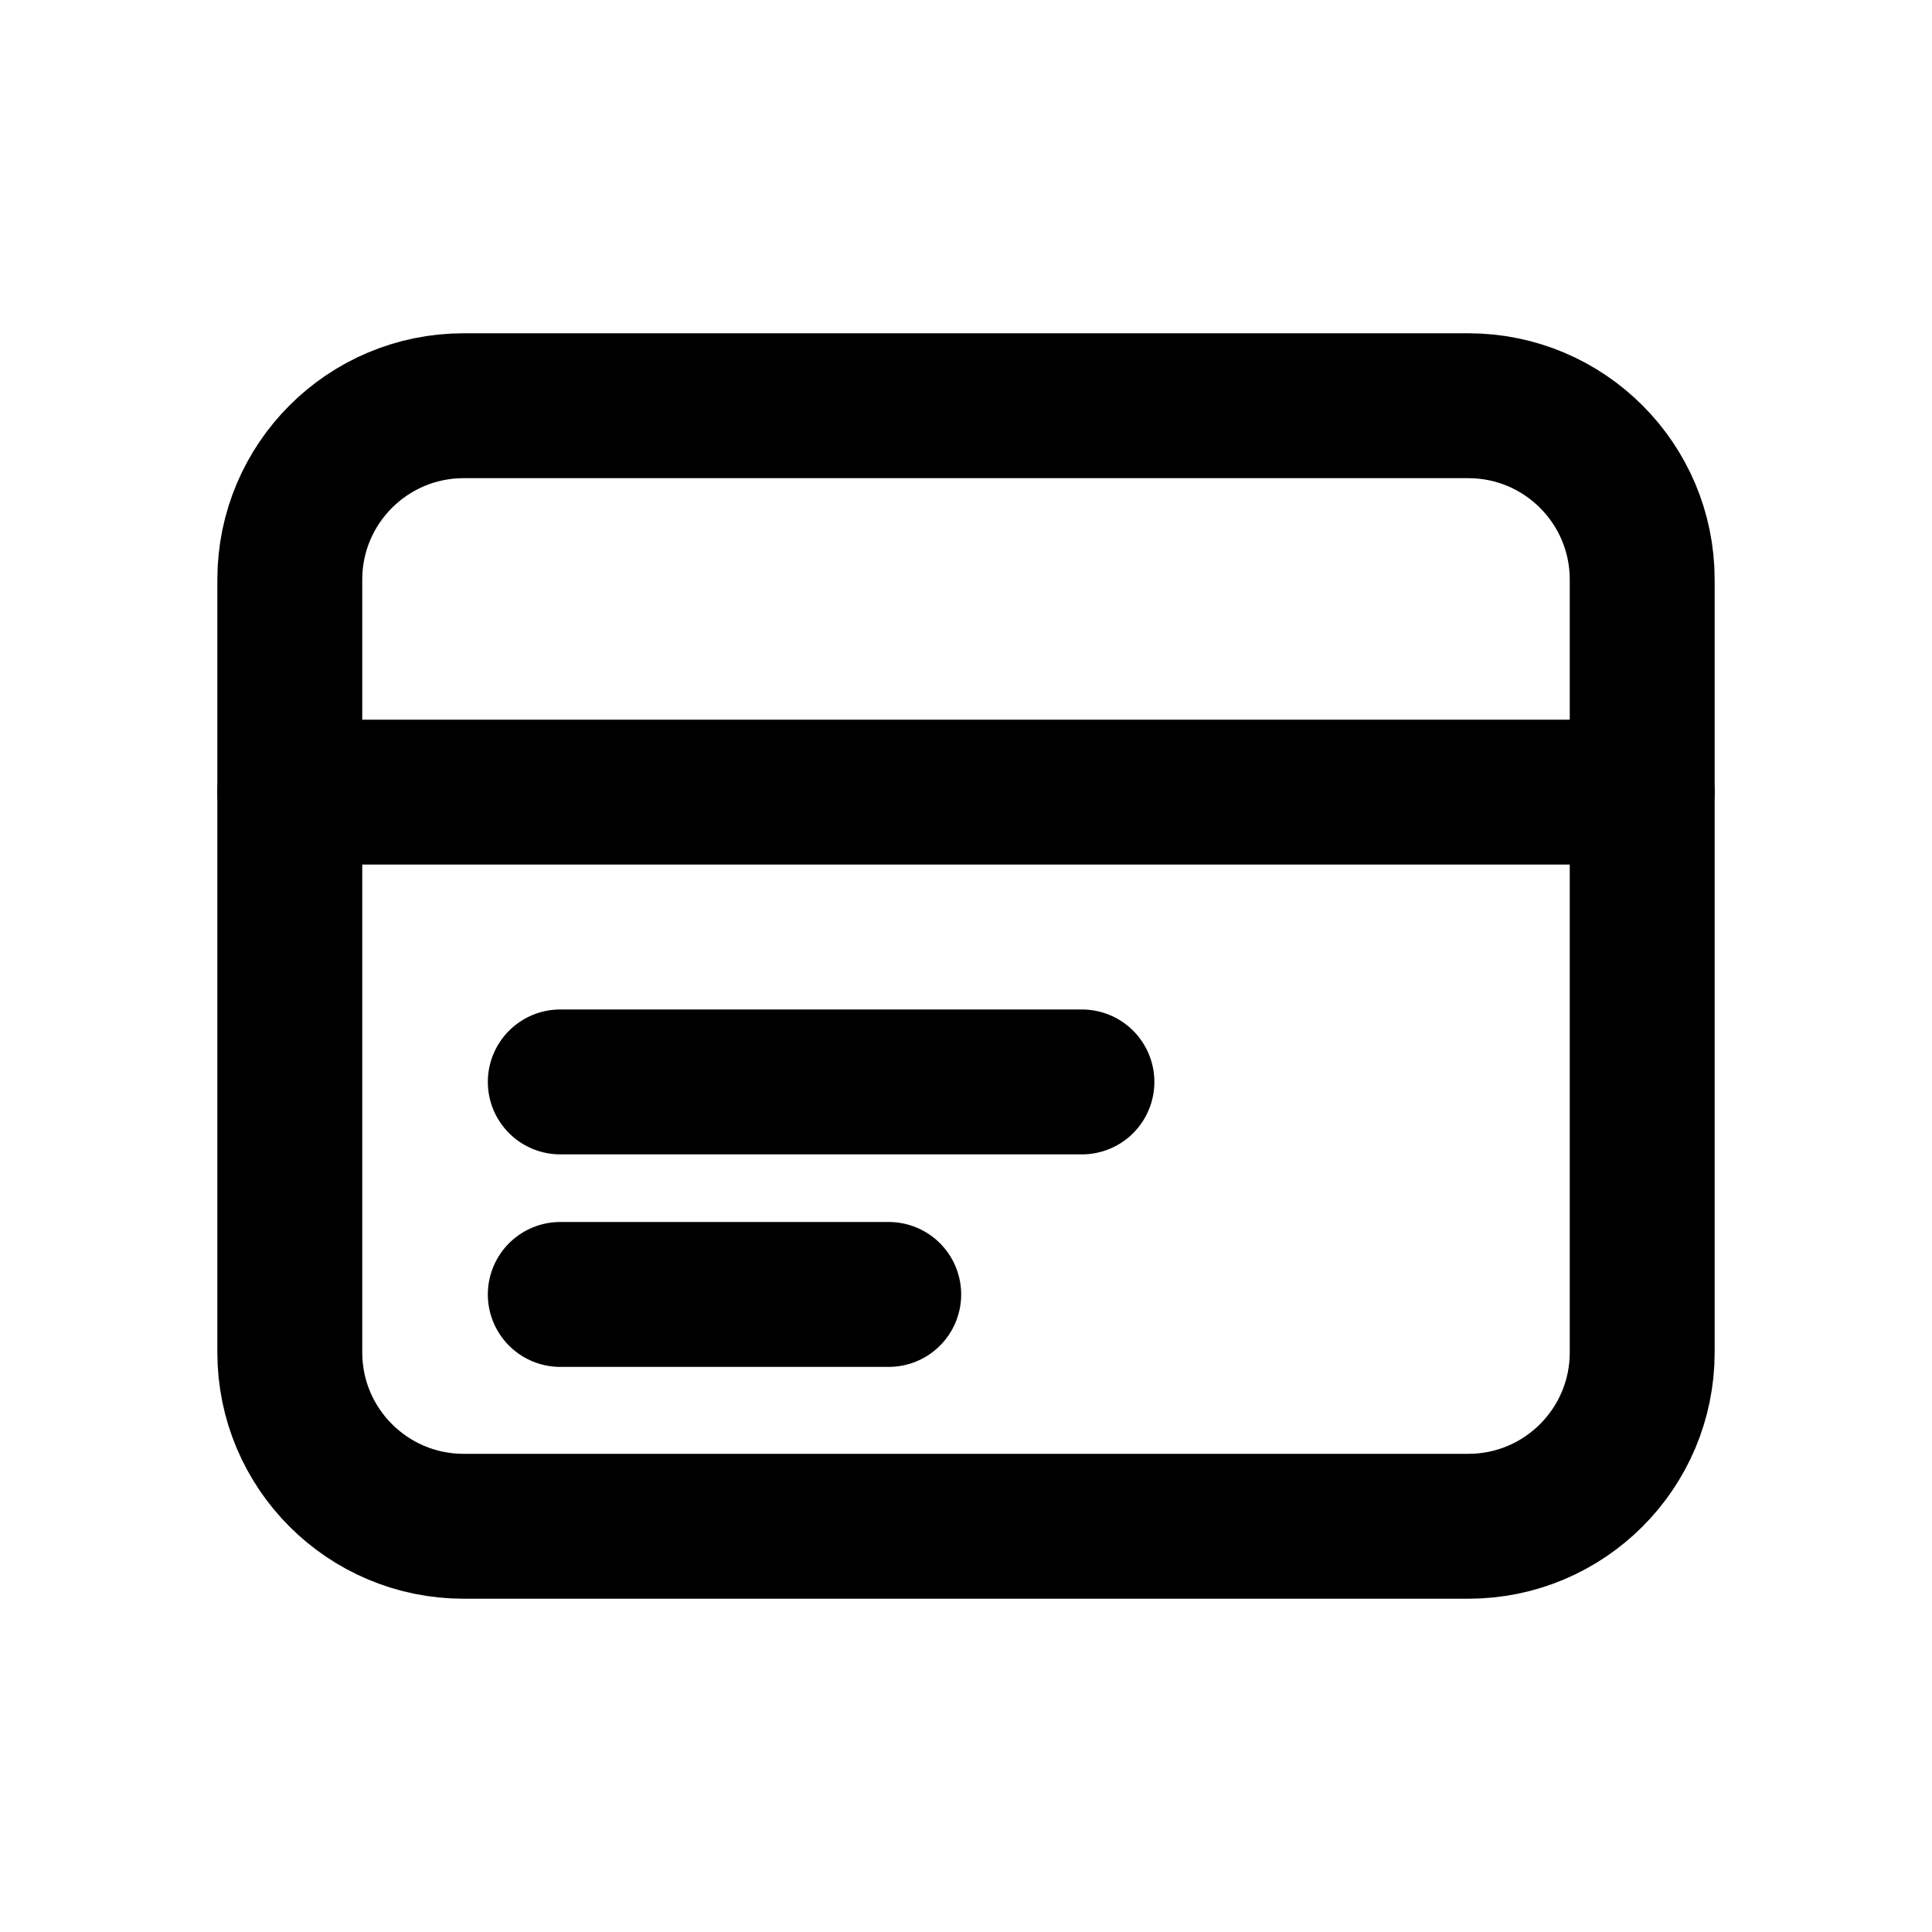
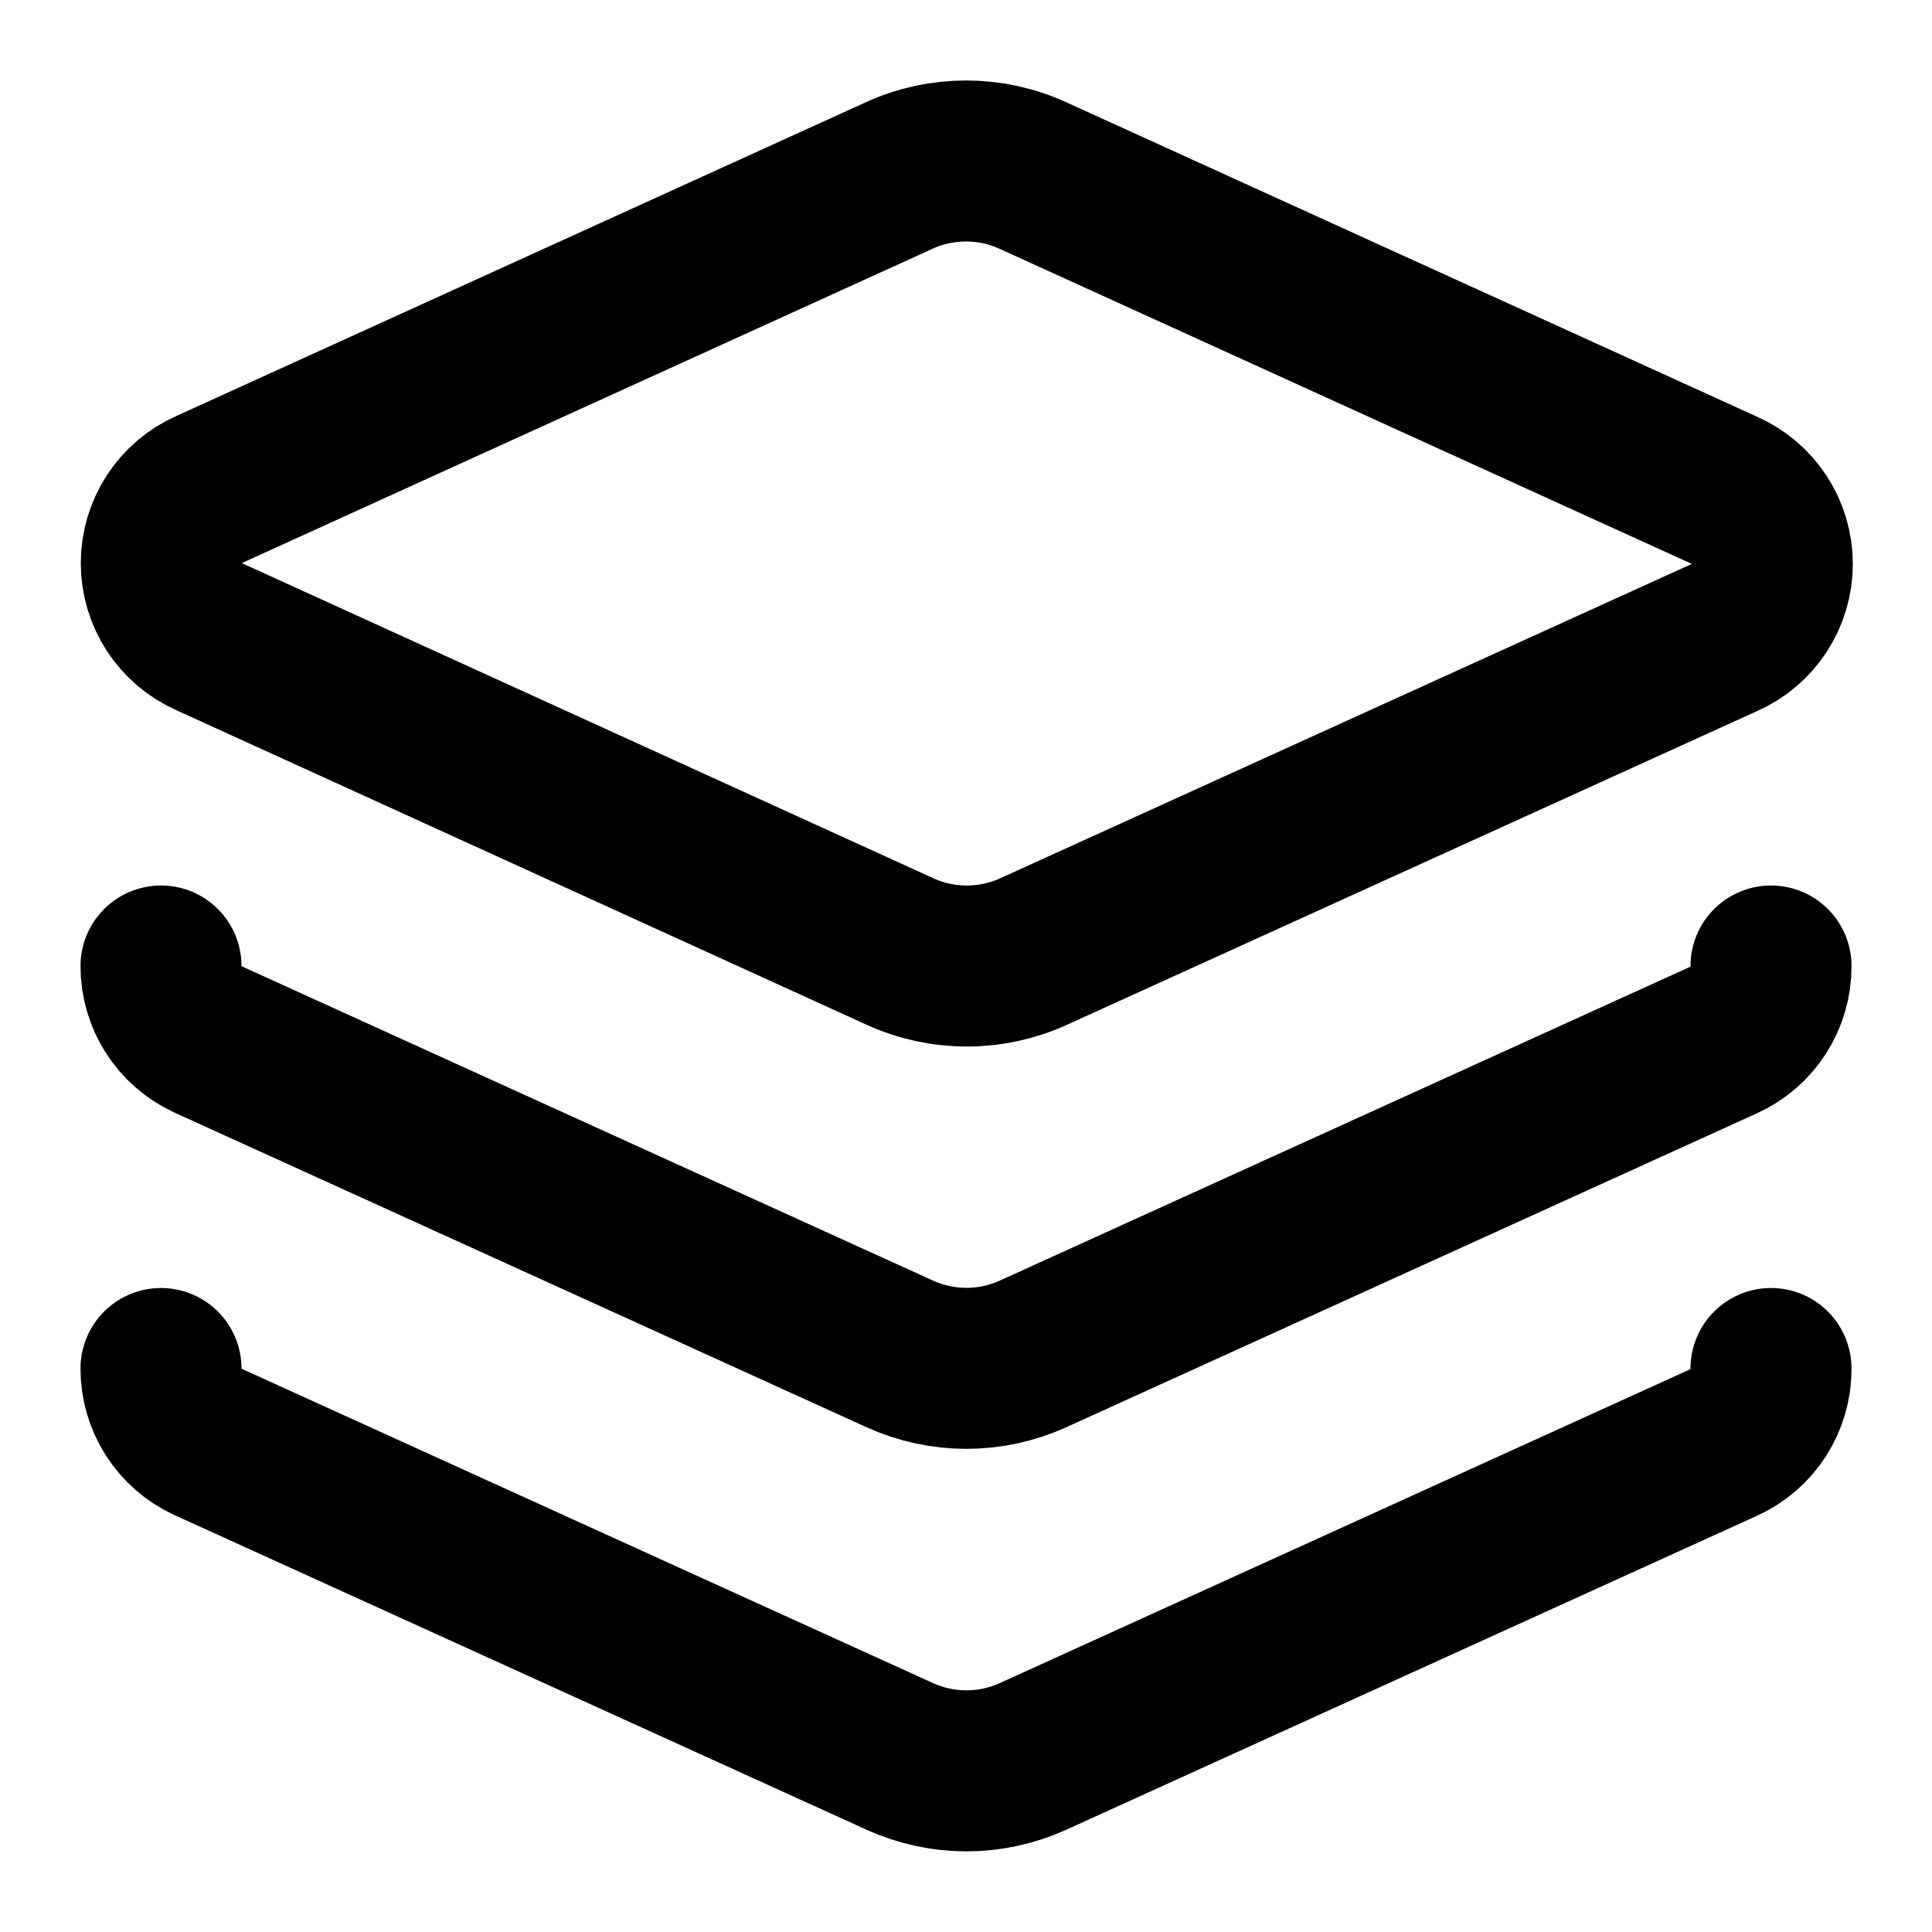
- <svg xmlns="http://www.w3.org/2000/svg" viewBox="0 0 20 20" fill="none" stroke="#000" stroke-width="1.5" stroke-linecap="round" stroke-linejoin="round">
-   <rect x="3" y="4.2" width="14" height="11.6" rx="1.8" />
-   <path d="M3 8.2h14" />
-   <path d="M5.8 11.2h5.4M5.8 13.4h3.4" />
+ <svg xmlns="http://www.w3.org/2000/svg" class="lucide lucide-layers" width="24" height="24" viewBox="0 0 24 24" fill="none" stroke="currentColor" stroke-width="2" stroke-linecap="round" stroke-linejoin="round">
+   <path d="M12.83 2.18a2 2 0 0 0-1.66 0L2.6 6.08a1 1 0 0 0 0 1.83l8.58 3.91a2 2 0 0 0 1.66 0l8.58-3.9a1 1 0 0 0 0-1.83z" />
+   <path d="M2 12a1 1 0 0 0 .58.91l8.6 3.91a2 2 0 0 0 1.65 0l8.58-3.9A1 1 0 0 0 22 12" />
+   <path d="M2 17a1 1 0 0 0 .58.91l8.6 3.91a2 2 0 0 0 1.65 0l8.58-3.9A1 1 0 0 0 22 17" />
</svg>
